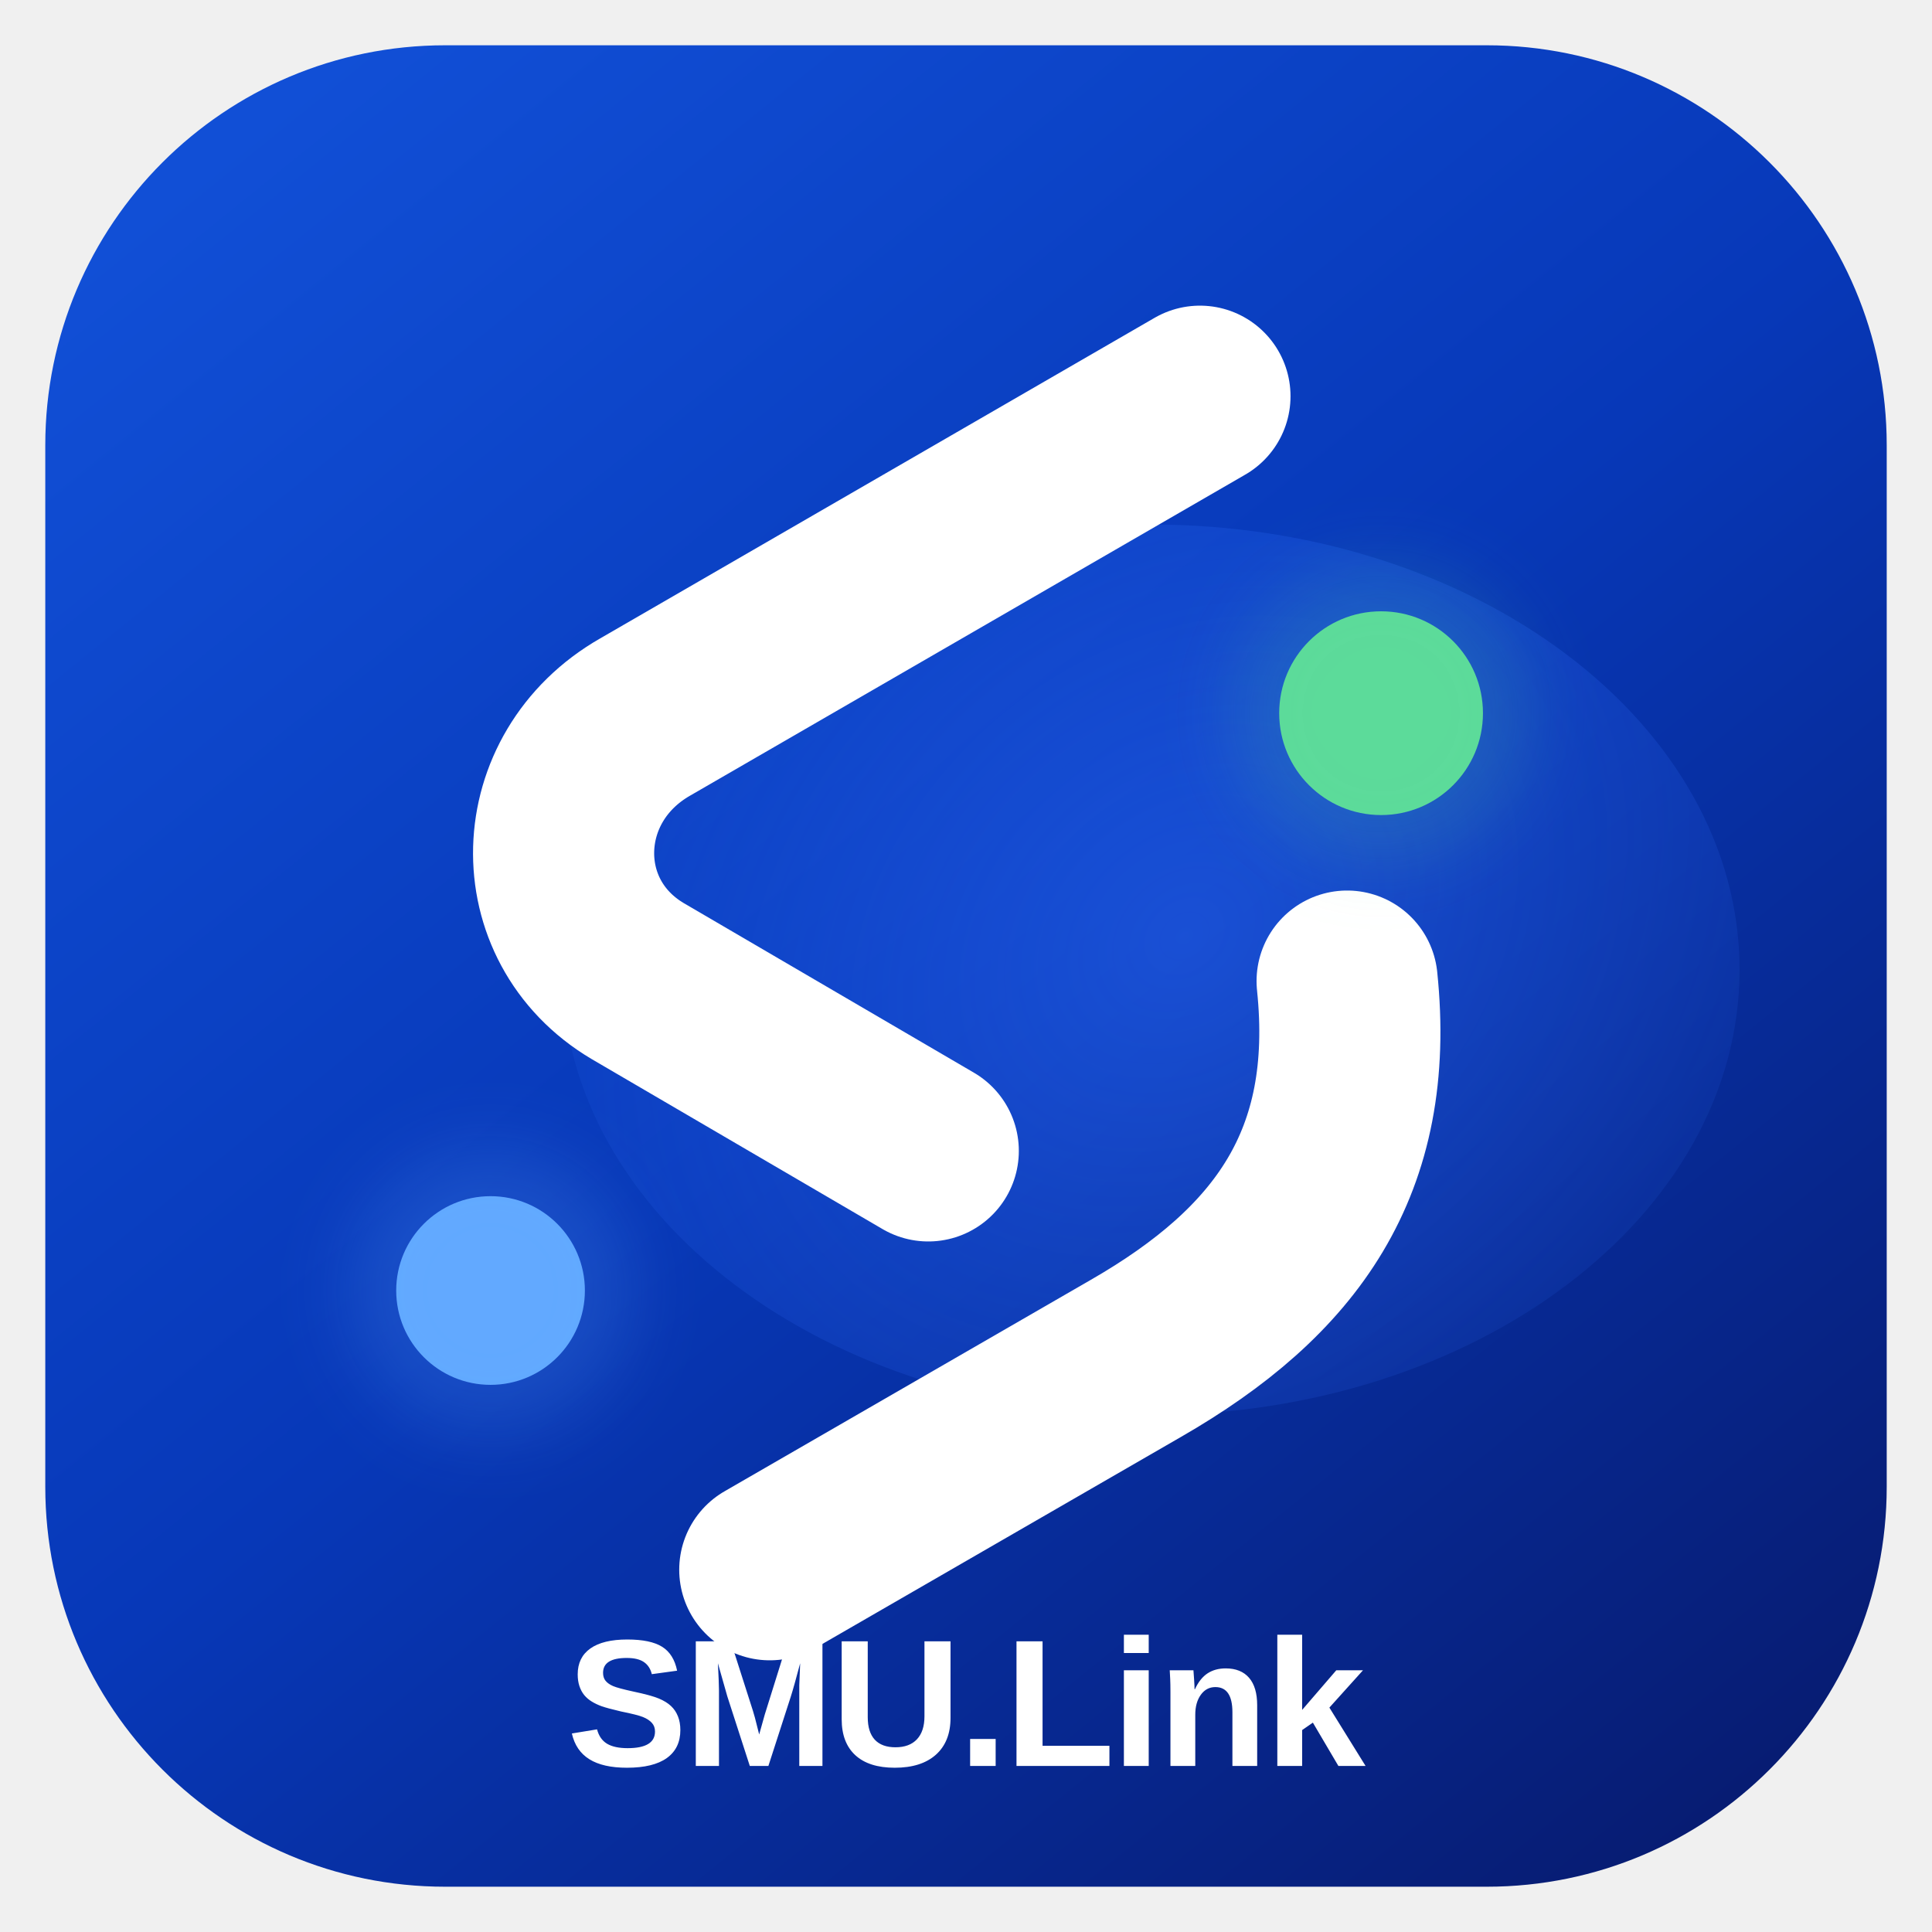
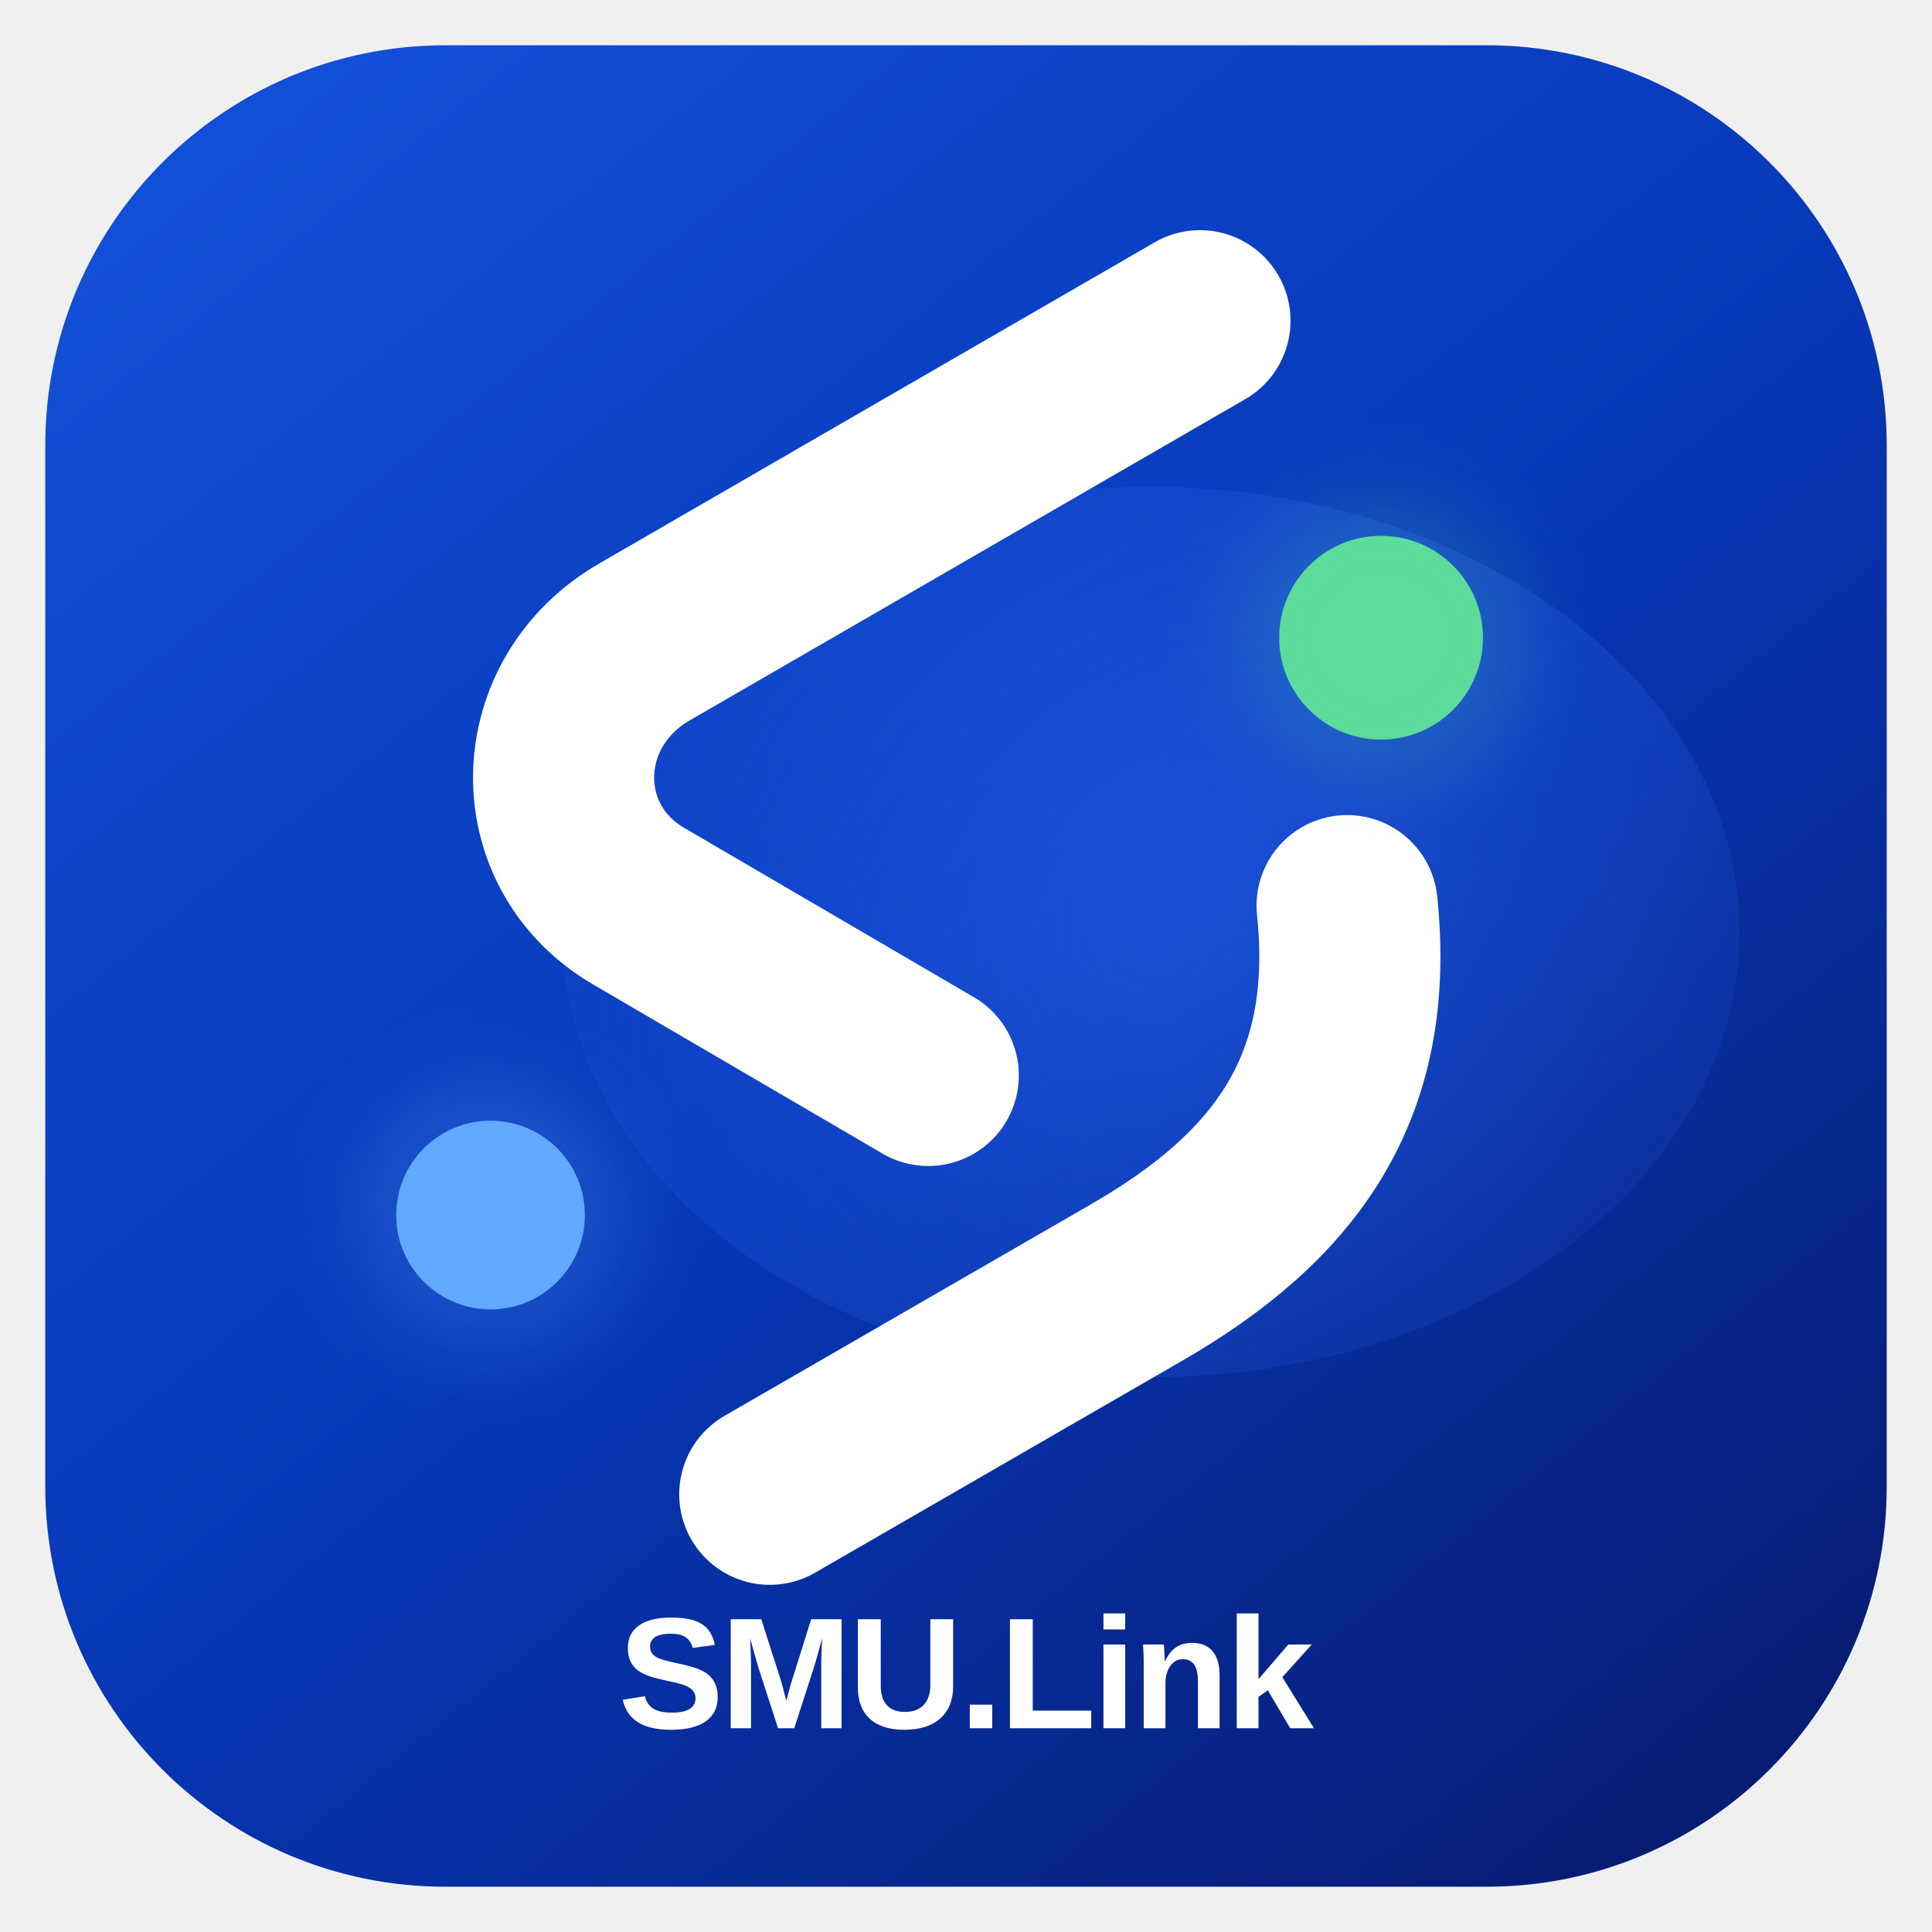
<svg xmlns="http://www.w3.org/2000/svg" viewBox="0 0 512 512" role="img" aria-labelledby="title desc">
  <defs>
    <linearGradient id="bg" x1="70" y1="30" x2="450" y2="500" gradientUnits="userSpaceOnUse">
      <stop offset="0" stop-color="#114fd6" />
      <stop offset="0.48" stop-color="#0738b8" />
      <stop offset="1" stop-color="#071b70" />
    </linearGradient>
-     <radialGradient id="glow" cx="0" cy="0" r="1" gradientTransform="translate(314 248) rotate(140) scale(230 180)" gradientUnits="userSpaceOnUse">
+     <radialGradient id="glow" cx="0" cy="0" r="1" gradientTransform="translate(314 238) rotate(140) scale(230 180)" gradientUnits="userSpaceOnUse">
      <stop stop-color="#2f6fff" stop-opacity=".46" />
      <stop offset="1" stop-color="#2f6fff" stop-opacity="0" />
    </radialGradient>
    <filter id="soft" x="-30%" y="-30%" width="160%" height="160%">
      <feGaussianBlur stdDeviation="9" />
    </filter>
  </defs>
  <rect x="12" y="12" width="488" height="488" rx="106" fill="url(#bg)" />
-   <ellipse cx="305" cy="257" rx="156" ry="118" fill="url(#glow)" />
-   <path d="M318 105 171 190c-28 16-29 54-2 70l77 45" fill="none" stroke="#fff" stroke-width="48" stroke-linecap="round" stroke-linejoin="round" />
-   <path d="M357 260c5 48-16 77-56 100l-97 56" fill="none" stroke="#fff" stroke-width="48" stroke-linecap="round" stroke-linejoin="round" />
-   <circle cx="130" cy="342" r="25" fill="#62a9ff" />
-   <circle cx="366" cy="189" r="27" fill="#5cdb9a" />
-   <circle cx="130" cy="342" r="38" fill="#62a9ff" opacity=".18" filter="url(#soft)" />
-   <circle cx="366" cy="189" r="40" fill="#5cdb9a" opacity=".15" filter="url(#soft)" />
-   <text x="256" y="468" text-anchor="middle" font-family="Arial, Helvetica, sans-serif" font-size="48" font-weight="700" fill="#fff" letter-spacing="-1">SMU.Link</text>
+   <ellipse cx="305" cy="247" rx="156" ry="118" fill="url(#glow)" />
+   <g transform="translate(0 -20)">
+     <path d="M318 105 171 190c-28 16-29 54-2 70l77 45" fill="none" stroke="#fff" stroke-width="48" stroke-linecap="round" stroke-linejoin="round" />
+     <path d="M357 260c5 48-16 77-56 100l-97 56" fill="none" stroke="#fff" stroke-width="48" stroke-linecap="round" stroke-linejoin="round" />
+     <circle cx="130" cy="342" r="25" fill="#62a9ff" />
+     <circle cx="366" cy="189" r="27" fill="#5cdb9a" />
+     <circle cx="130" cy="342" r="38" fill="#62a9ff" opacity=".18" filter="url(#soft)" />
+     <circle cx="366" cy="189" r="40" fill="#5cdb9a" opacity=".15" filter="url(#soft)" />
+   </g>
+   <text x="256" y="458" text-anchor="middle" font-family="Arial, Helvetica, sans-serif" font-size="42" font-weight="700" fill="#fff" letter-spacing="-1">SMU.Link</text>
</svg>
